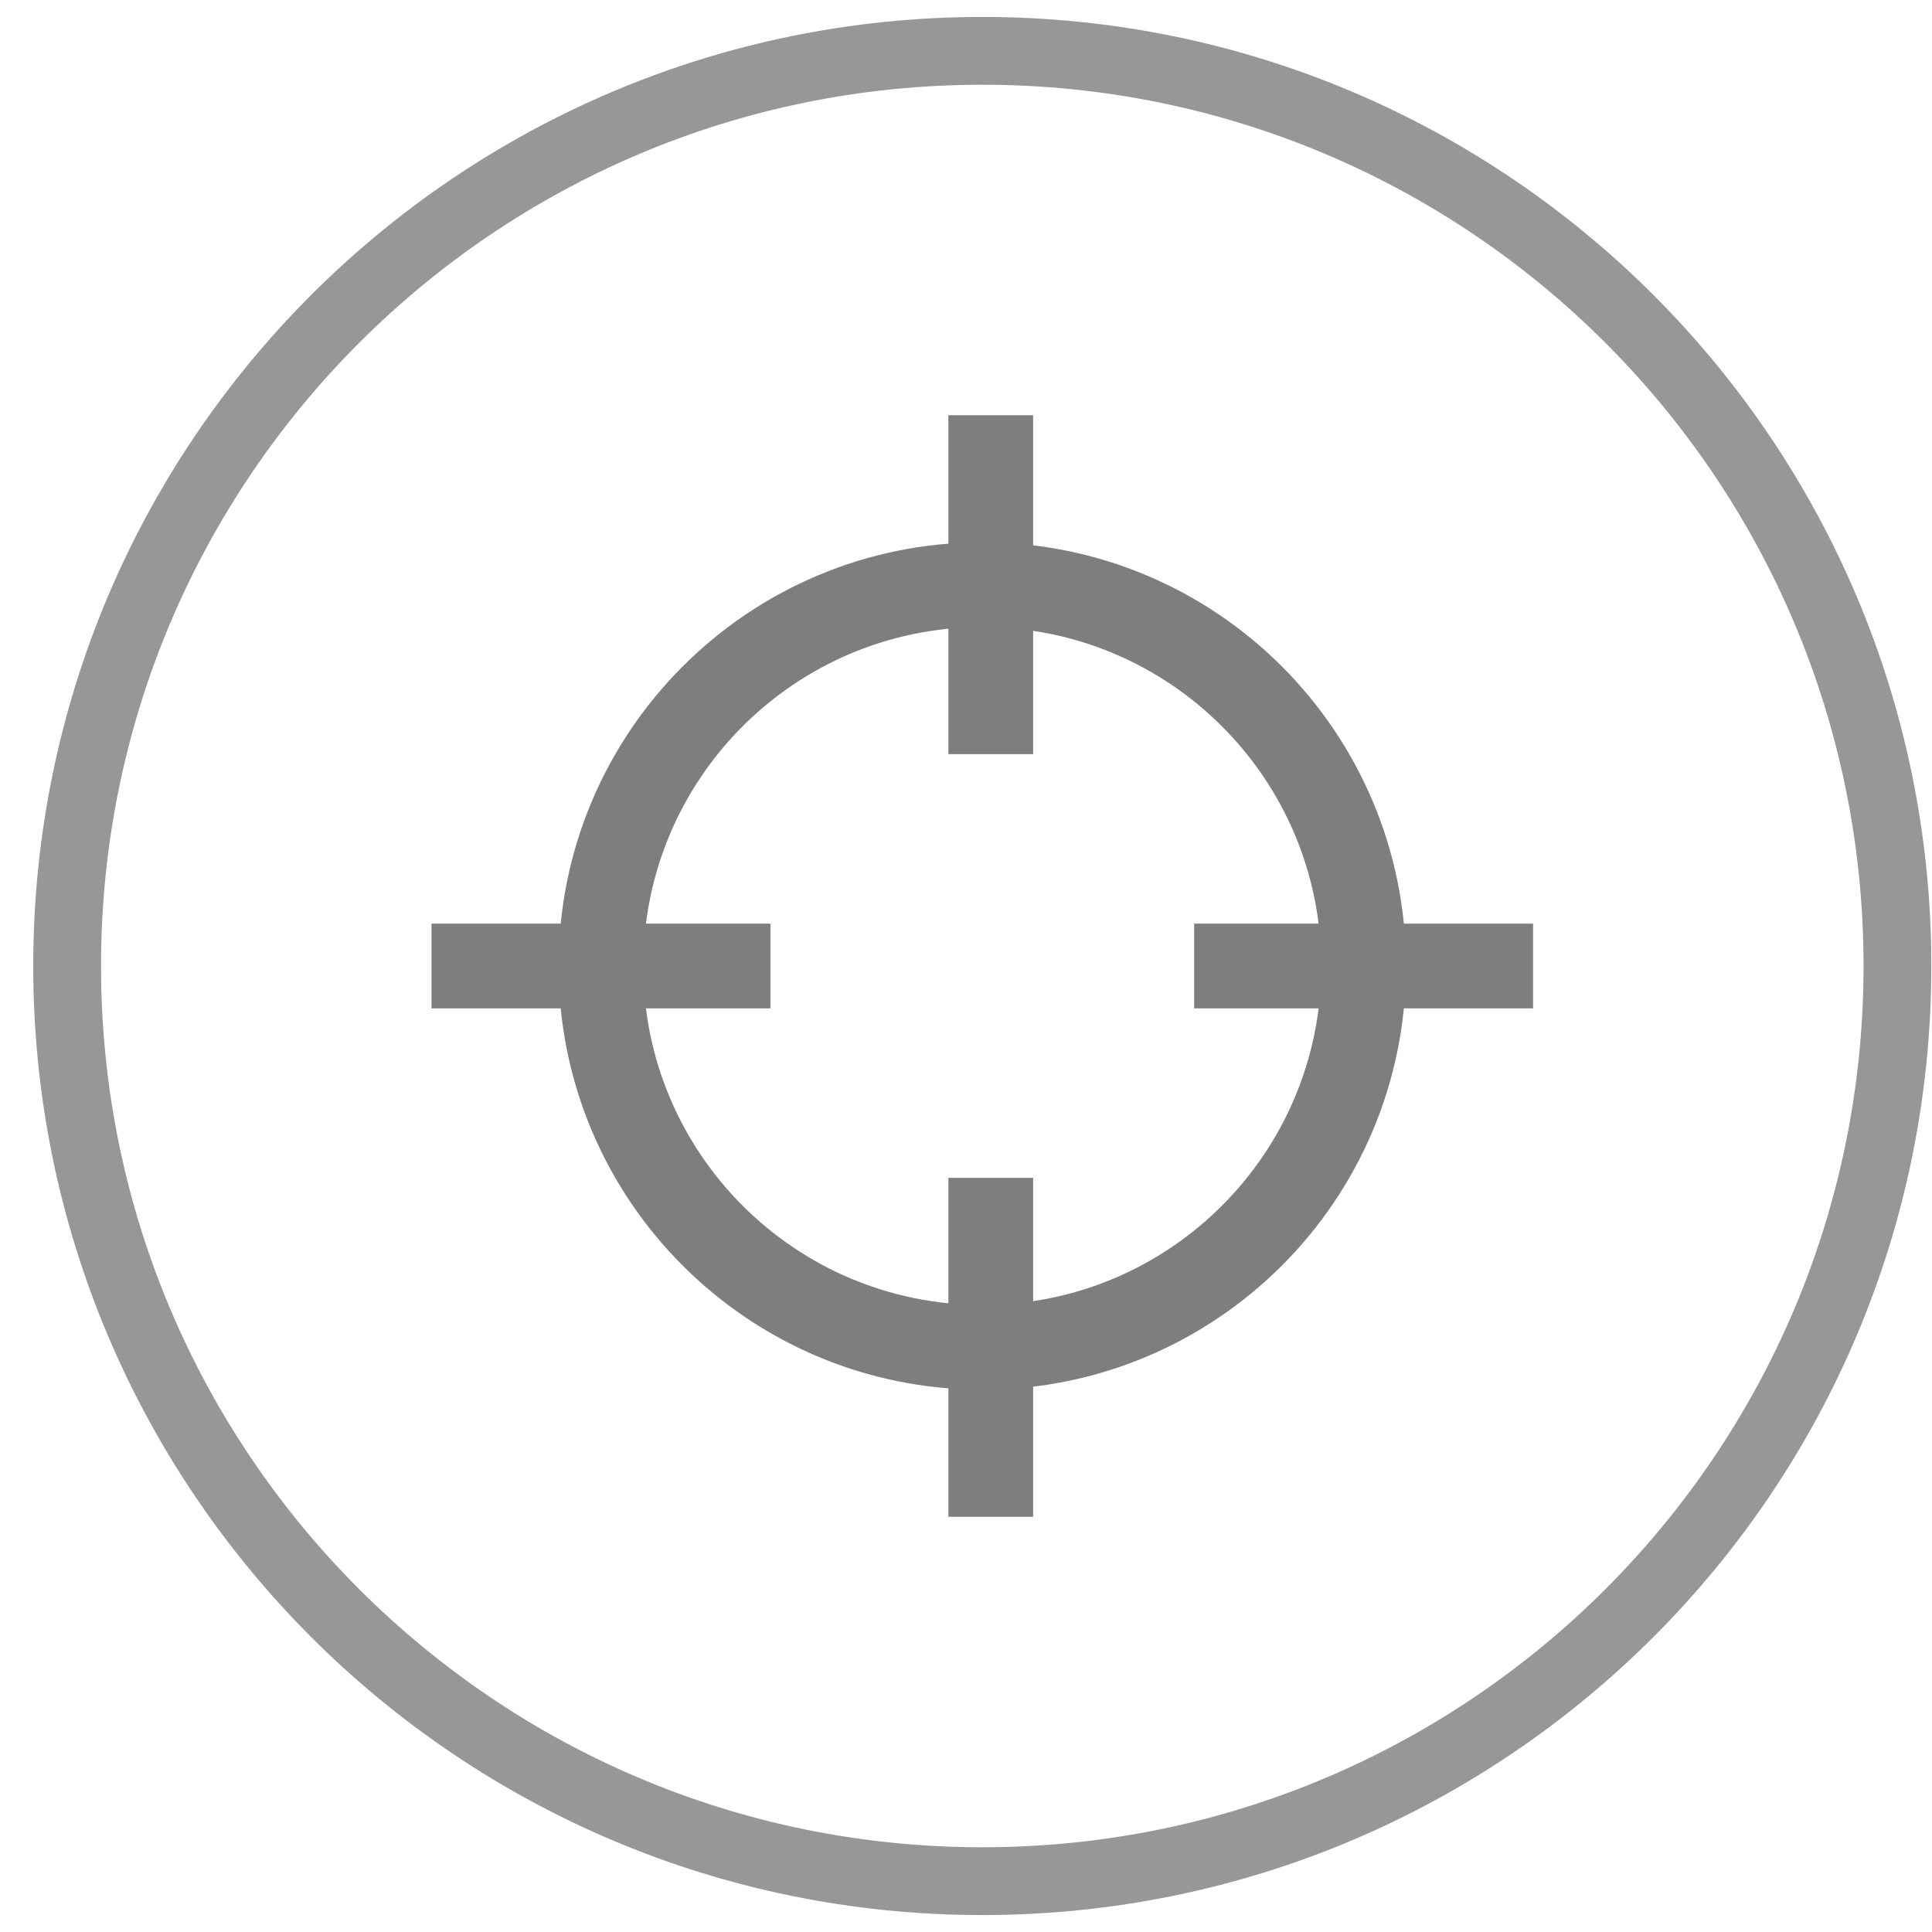
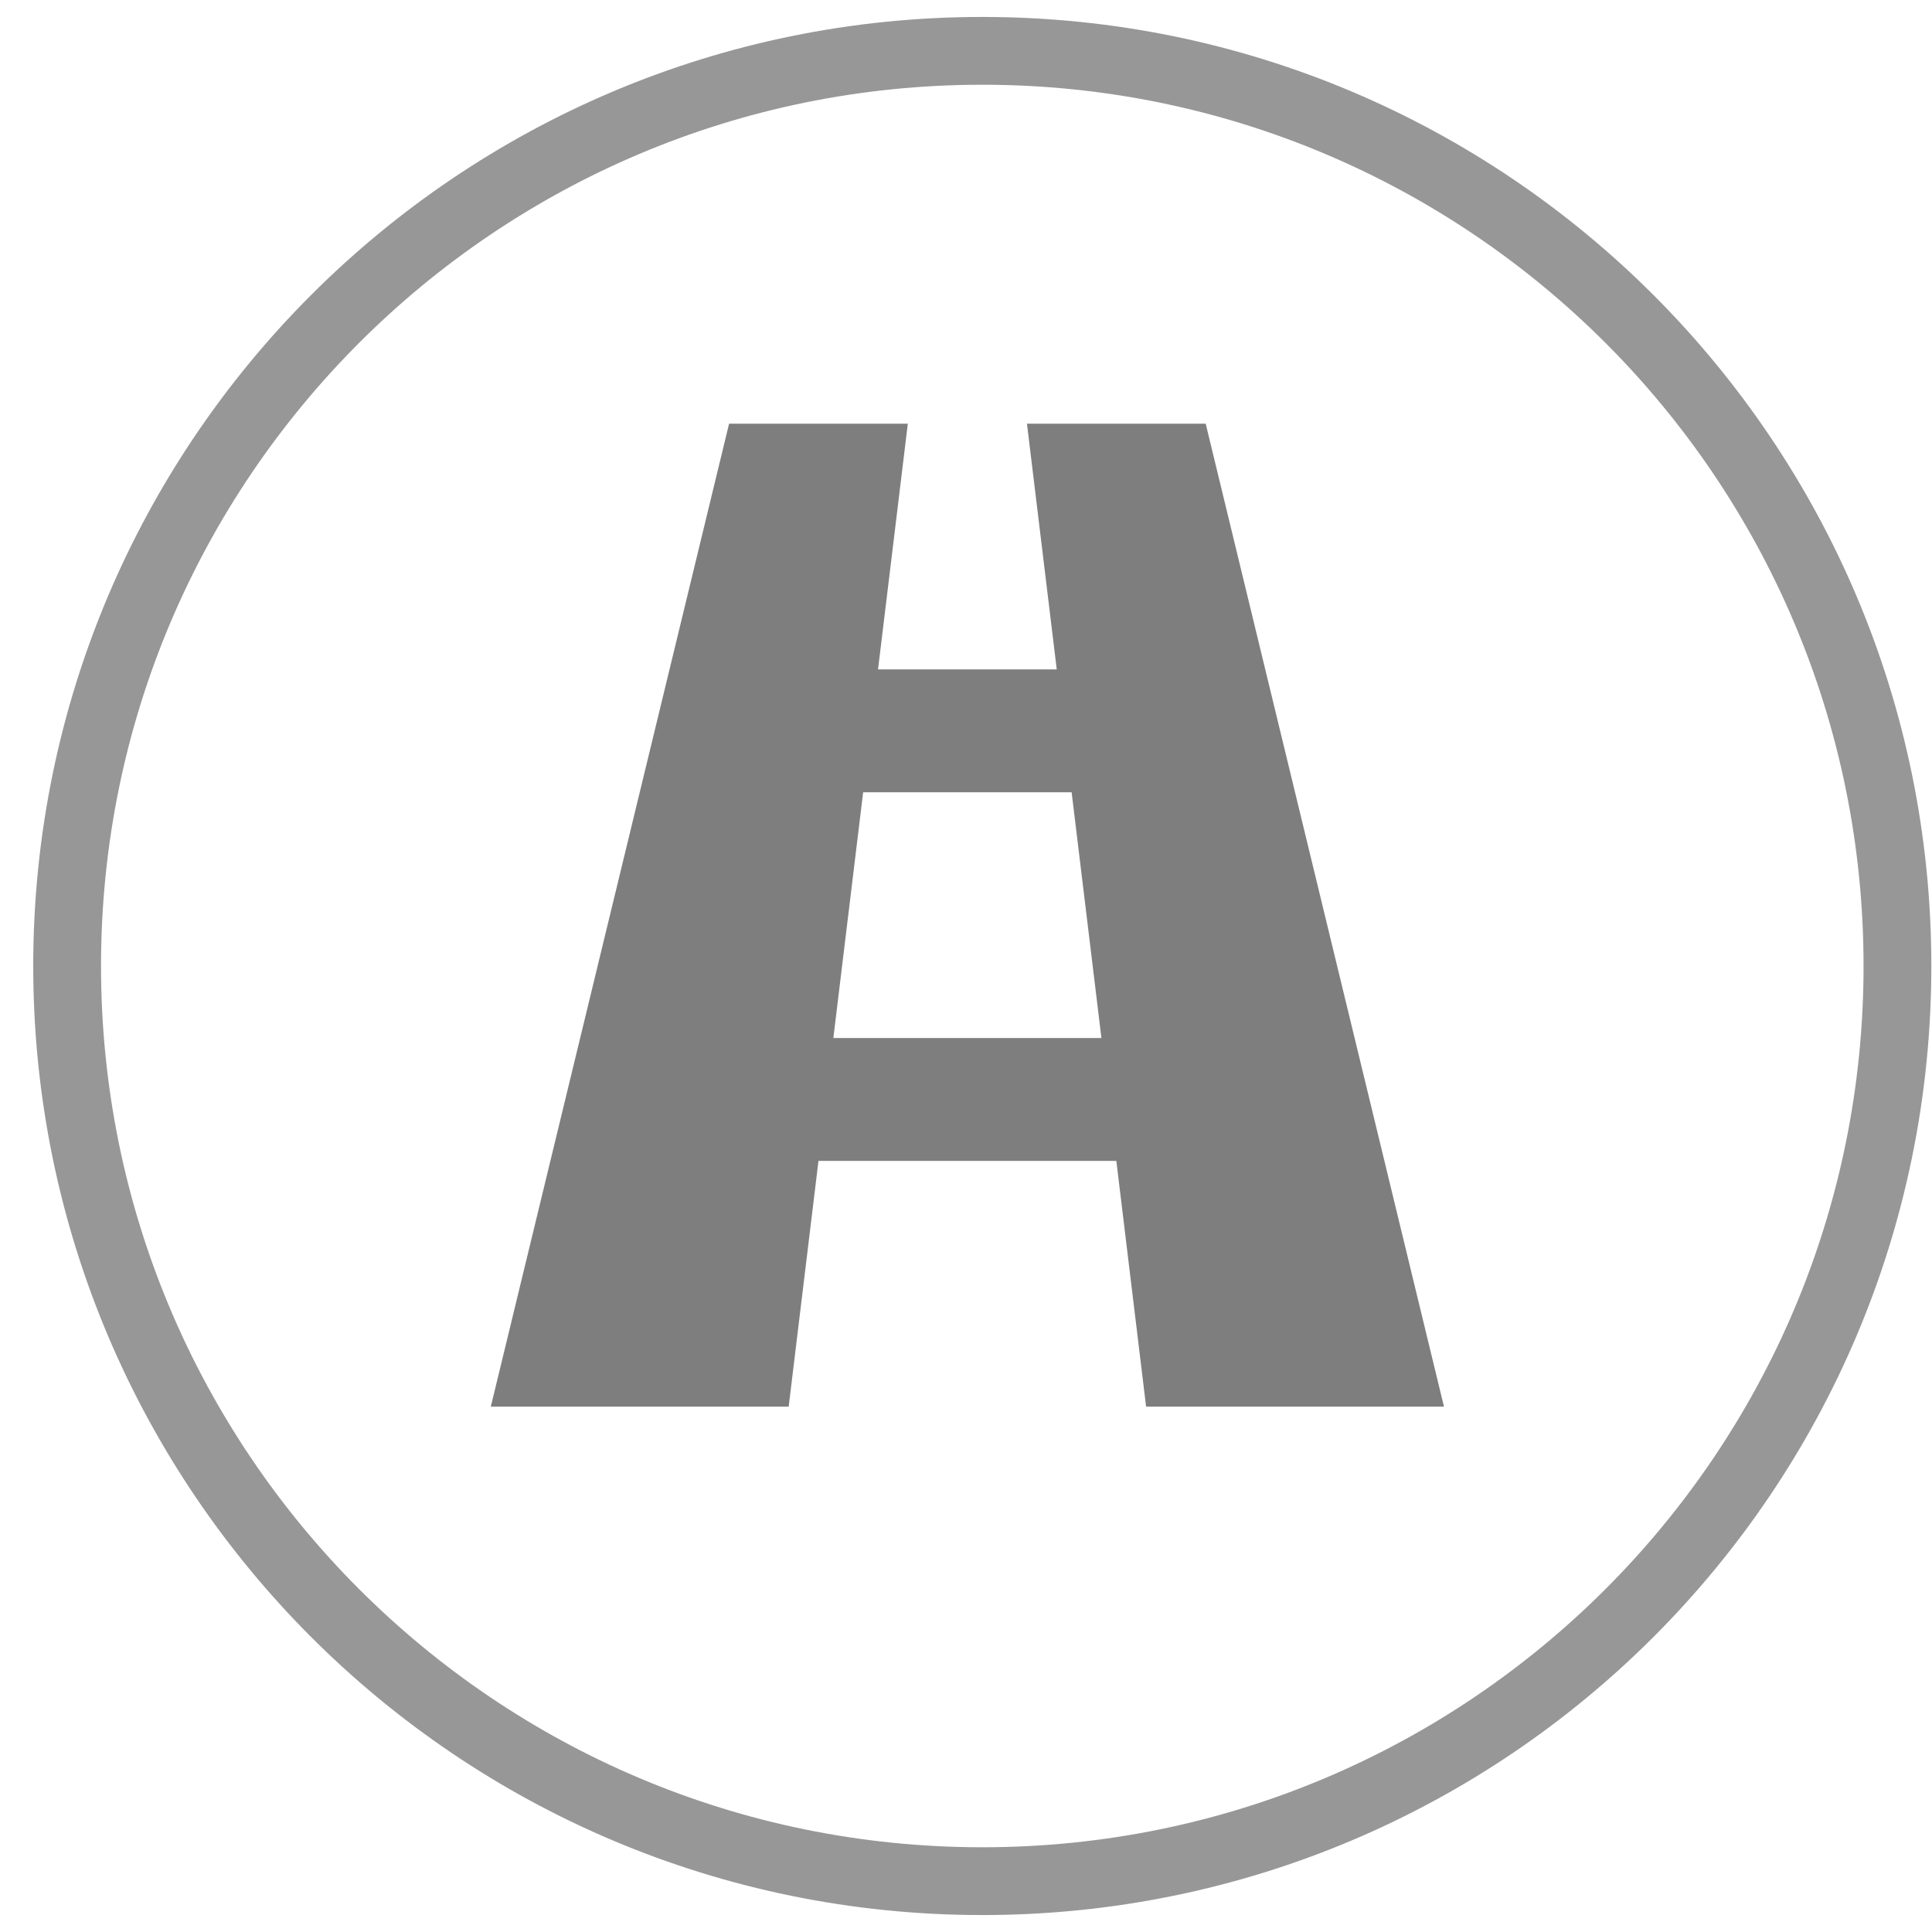
<svg xmlns="http://www.w3.org/2000/svg" width="57px" height="57px" viewBox="0 0 57 57" version="1.1">
  <defs />
  <g id="Page-1" stroke="none" stroke-width="1" fill="none" fill-rule="evenodd">
-     <g id="Flat-1" transform="translate(-112, -980)">
-       <g id="Oval-3-+-Define-Lanes-Icon" transform="translate(113.9805, 981.5)">
+     <g id="Flat-1" transform="translate(-112, -1067)">
+       <g id="Oval-3-+-Define-Lanes-Icon" transform="translate(113.9805, 1068.5)">
        <circle id="Oval-3" stroke="#979797" stroke-width="2" cx="27" cy="27" r="27" />
-         <g id="Define-Lanes-Icon" transform="translate(12, 12)" stroke="#7E7E7E" stroke-width="2.5">
-           <circle id="Oval-9" cx="15" cy="15" r="11.25" />
-           <path d="M15.25,22.5 L15.25,30" id="Line" stroke-linecap="square" />
-           <path d="M22.5,15 L30,15" id="Line" stroke-linecap="square" />
-           <path d="M0,15 L7.5,15" id="Line" stroke-linecap="square" />
-           <path d="M15.25,0 L15.25,7.5" id="Line" stroke-linecap="square" />
-         </g>
+         <path d="M31.833,40 L40.621,40 L33.591,11 L28.318,11 L29.197,18.25 L23.924,18.25 L24.803,11 L19.53,11 L12.5,40 L21.288,40 L22.167,32.75 L30.955,32.75 L31.833,40 L31.833,40 Z M22.606,29.125 L23.485,21.875 L29.636,21.875 L30.515,29.125 L22.606,29.125 L22.606,29.125 Z" id="Imported-Layers" fill="#7E7E7E" />
      </g>
    </g>
  </g>
</svg>
